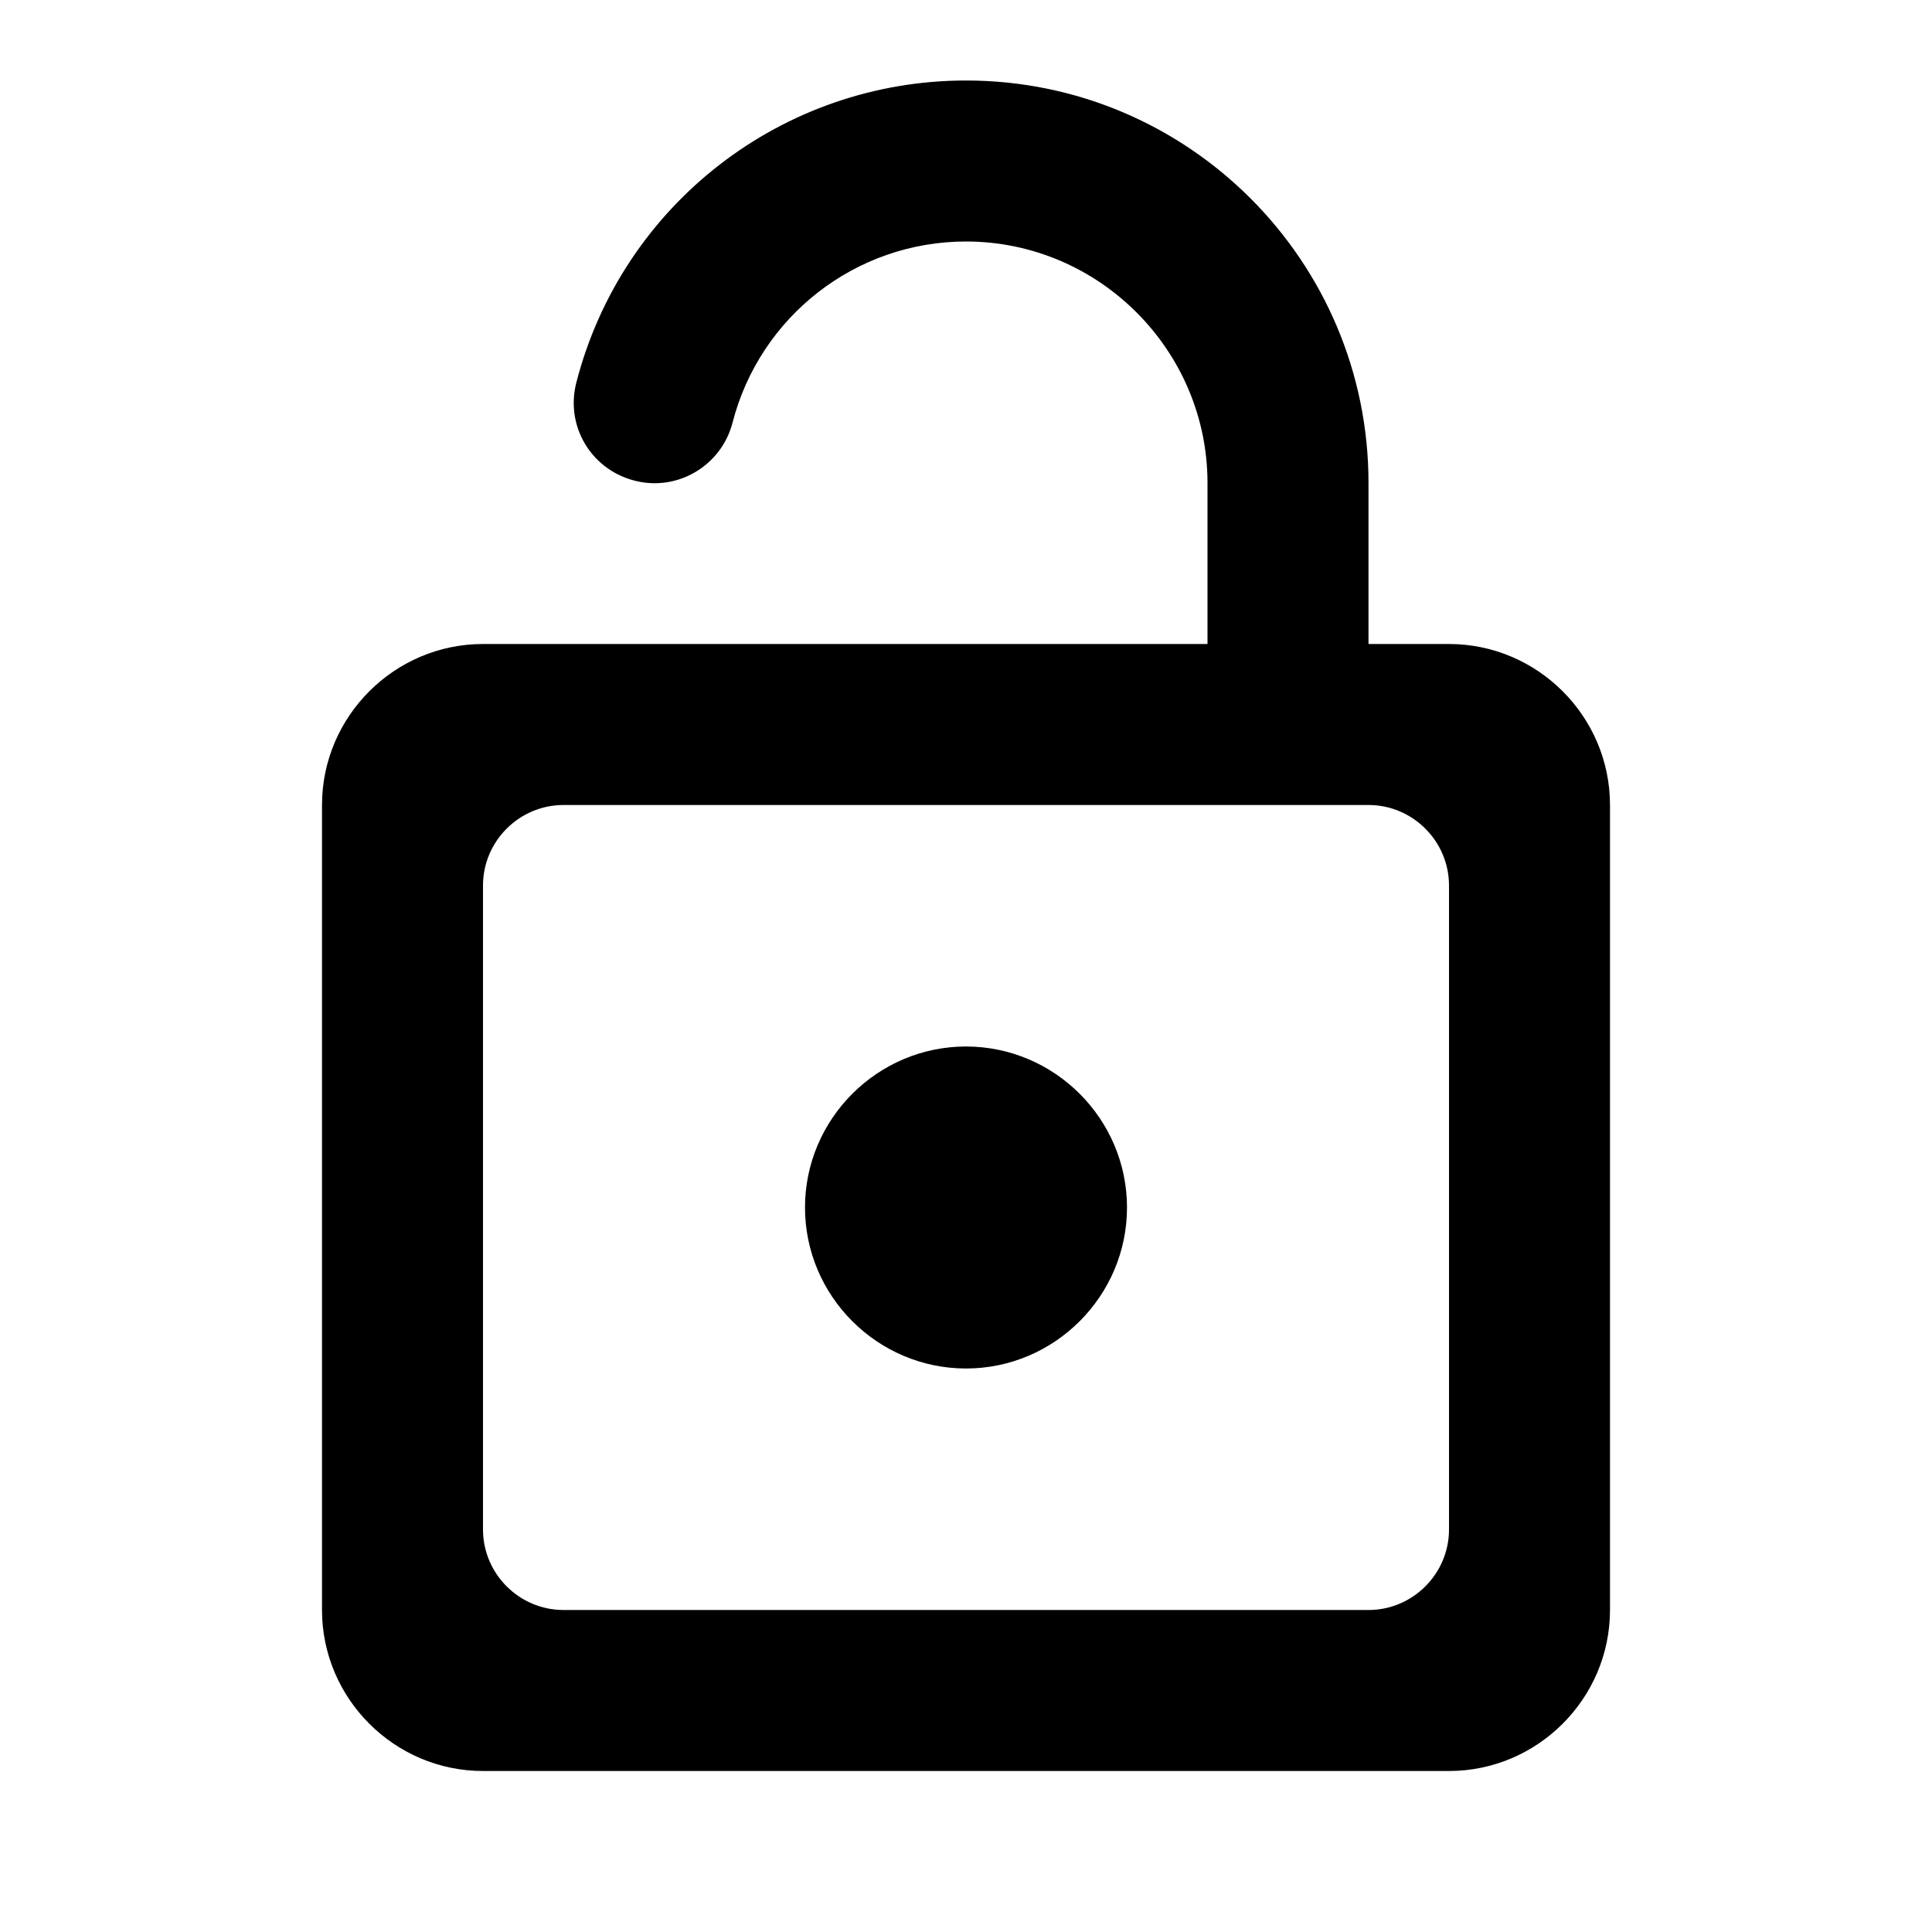
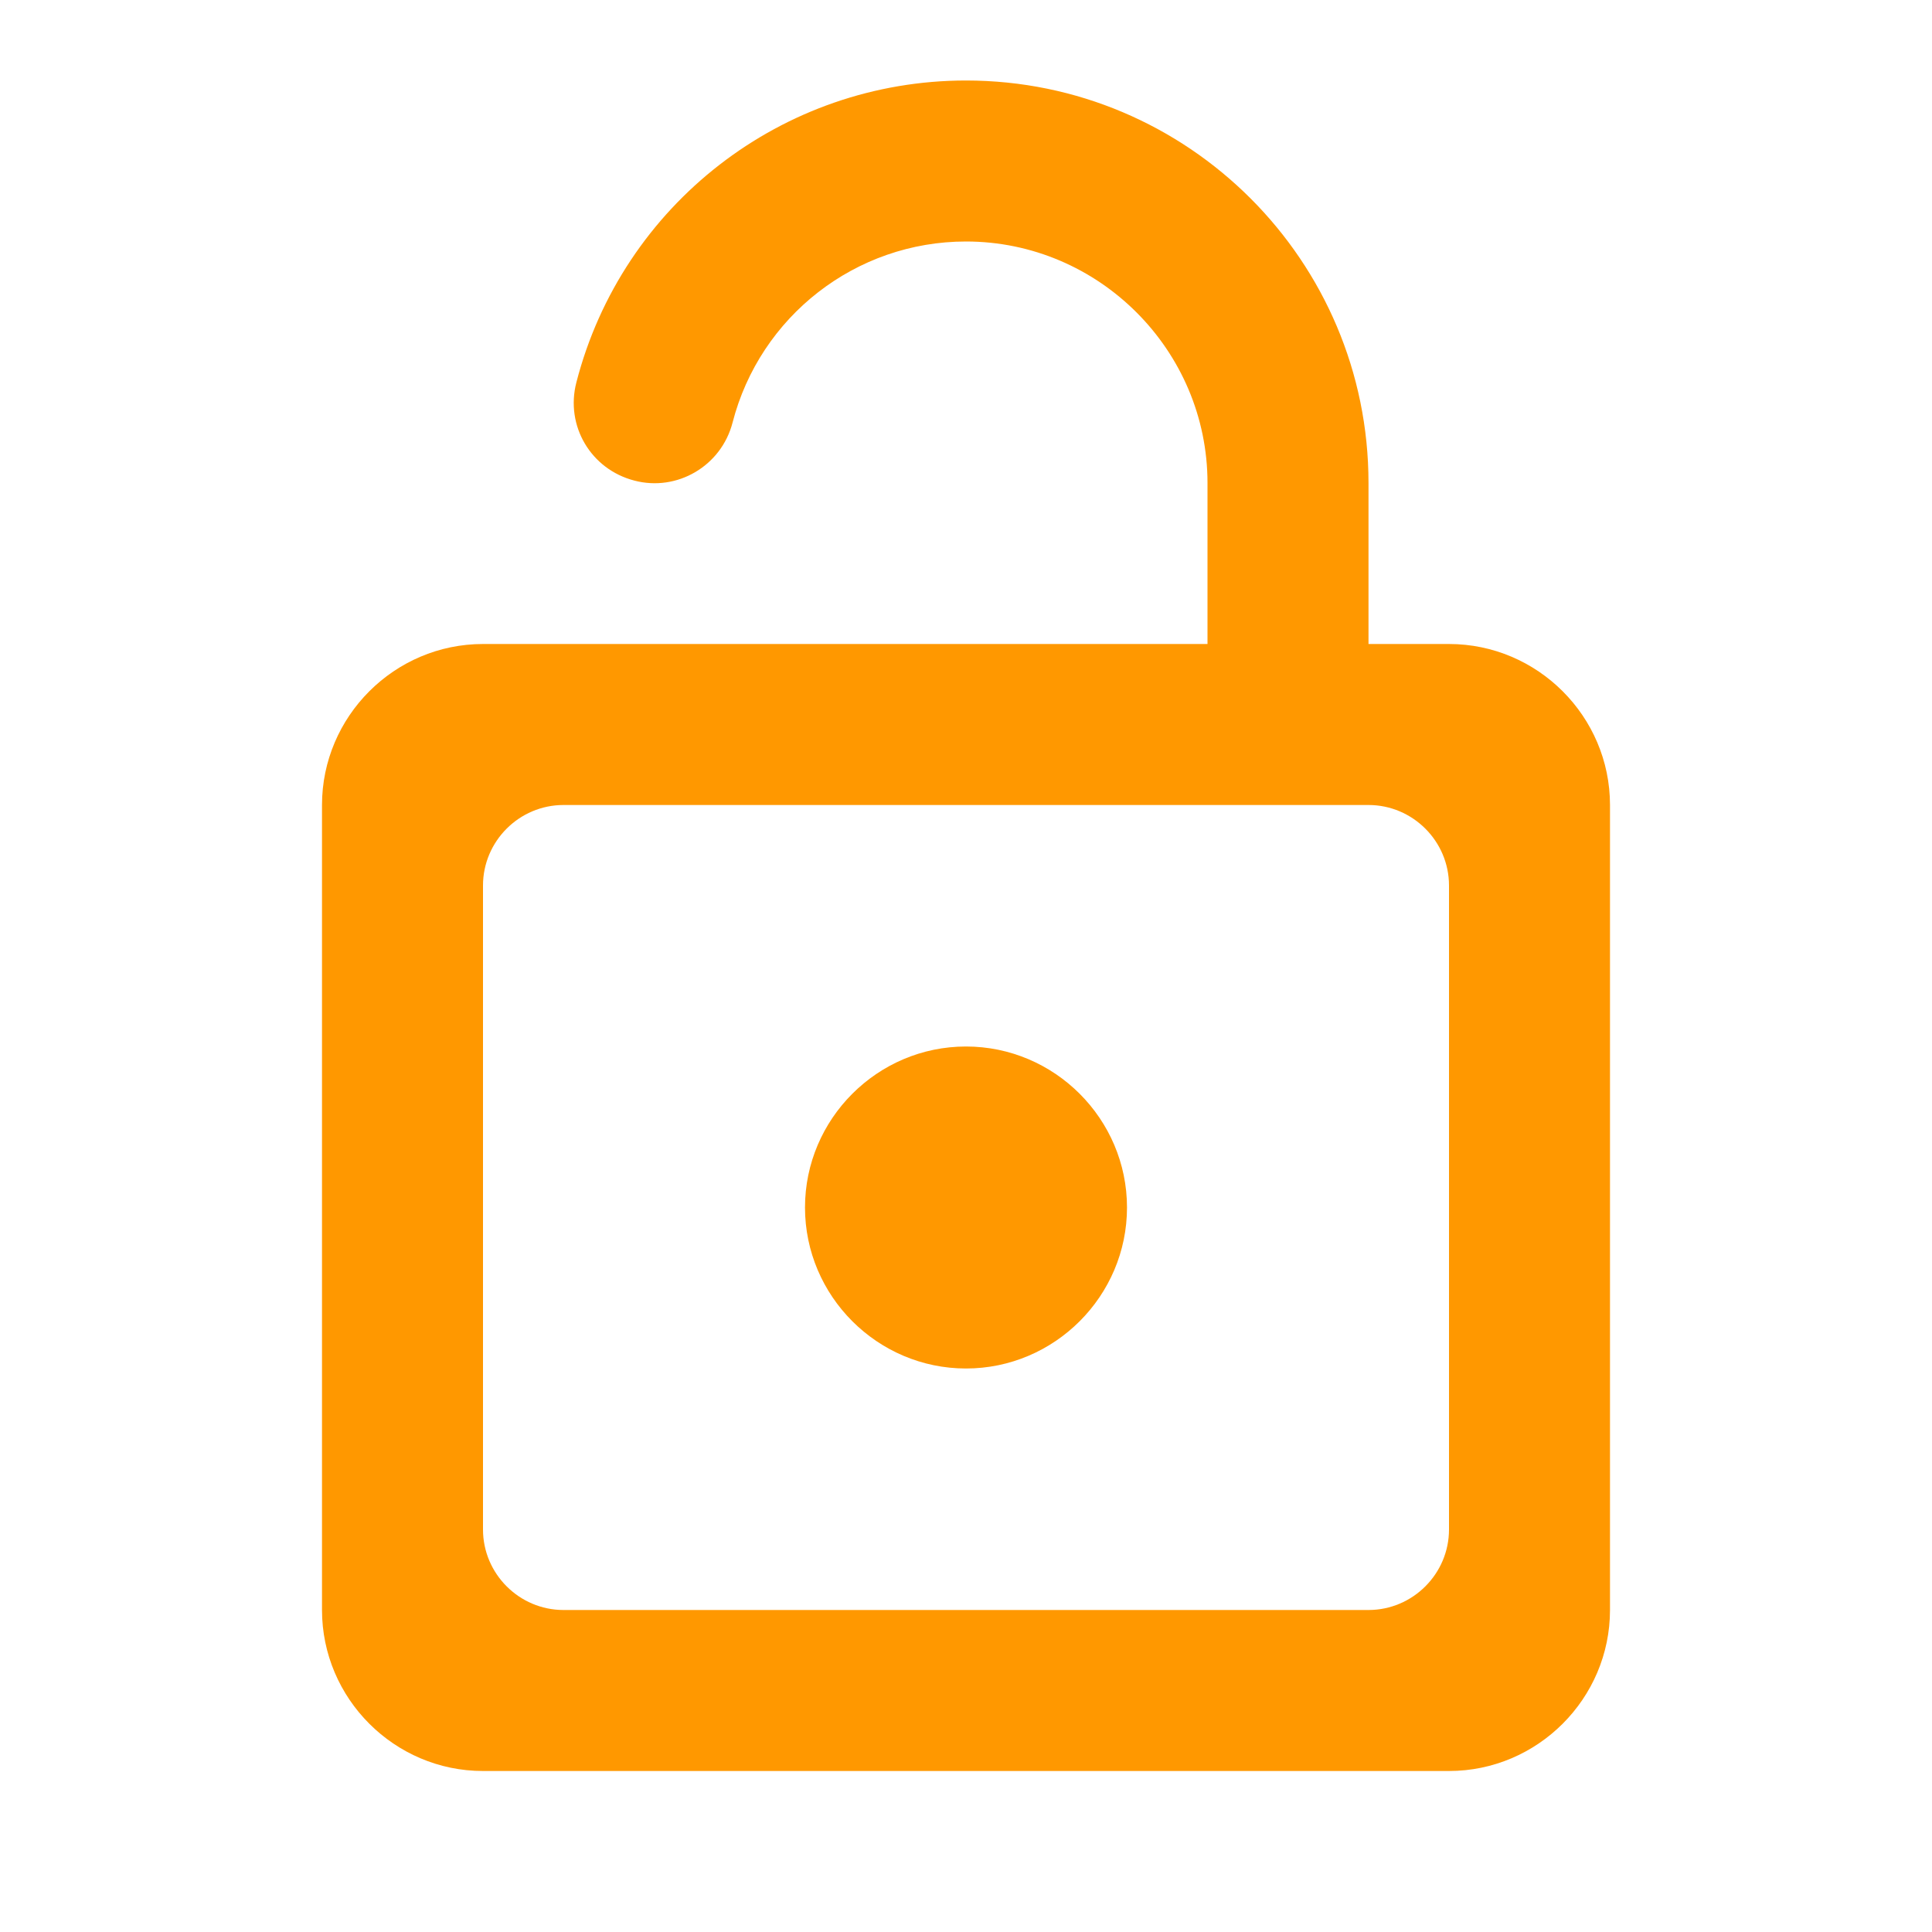
<svg xmlns="http://www.w3.org/2000/svg" height="24" viewBox="0 0 24 24" width="24">
-   <path d="M12 13c-1.1 0-2 .9-2 2s.9 2 2 2 2-.9 2-2-.9-2-2-2zm6-5h-1V6c0-2.76-2.24-5-5-5-2.28 0-4.27 1.54-4.84 3.75-.14.54.18 1.08.72 1.22.53.14 1.08-.18 1.22-.72C9.44 3.93 10.63 3 12 3c1.65 0 3 1.35 3 3v2H6c-1.1 0-2 .9-2 2v10c0 1.1.9 2 2 2h12c1.1 0 2-.9 2-2V10c0-1.1-.9-2-2-2zm0 11c0 .55-.45 1-1 1H7c-.55 0-1-.45-1-1v-8c0-.55.45-1 1-1h10c.55 0 1 .45 1 1v8z" />
+   <path fill="#FF9800" d="M12 13c-1.1 0-2 .9-2 2s.9 2 2 2 2-.9 2-2-.9-2-2-2zm6-5h-1V6c0-2.76-2.24-5-5-5-2.28 0-4.27 1.54-4.84 3.75-.14.54.18 1.08.72 1.22.53.14 1.08-.18 1.22-.72C9.44 3.93 10.63 3 12 3c1.65 0 3 1.35 3 3v2H6c-1.1 0-2 .9-2 2v10c0 1.1.9 2 2 2h12c1.1 0 2-.9 2-2V10c0-1.1-.9-2-2-2zm0 11c0 .55-.45 1-1 1H7c-.55 0-1-.45-1-1v-8c0-.55.45-1 1-1h10c.55 0 1 .45 1 1v8z" />
</svg>
